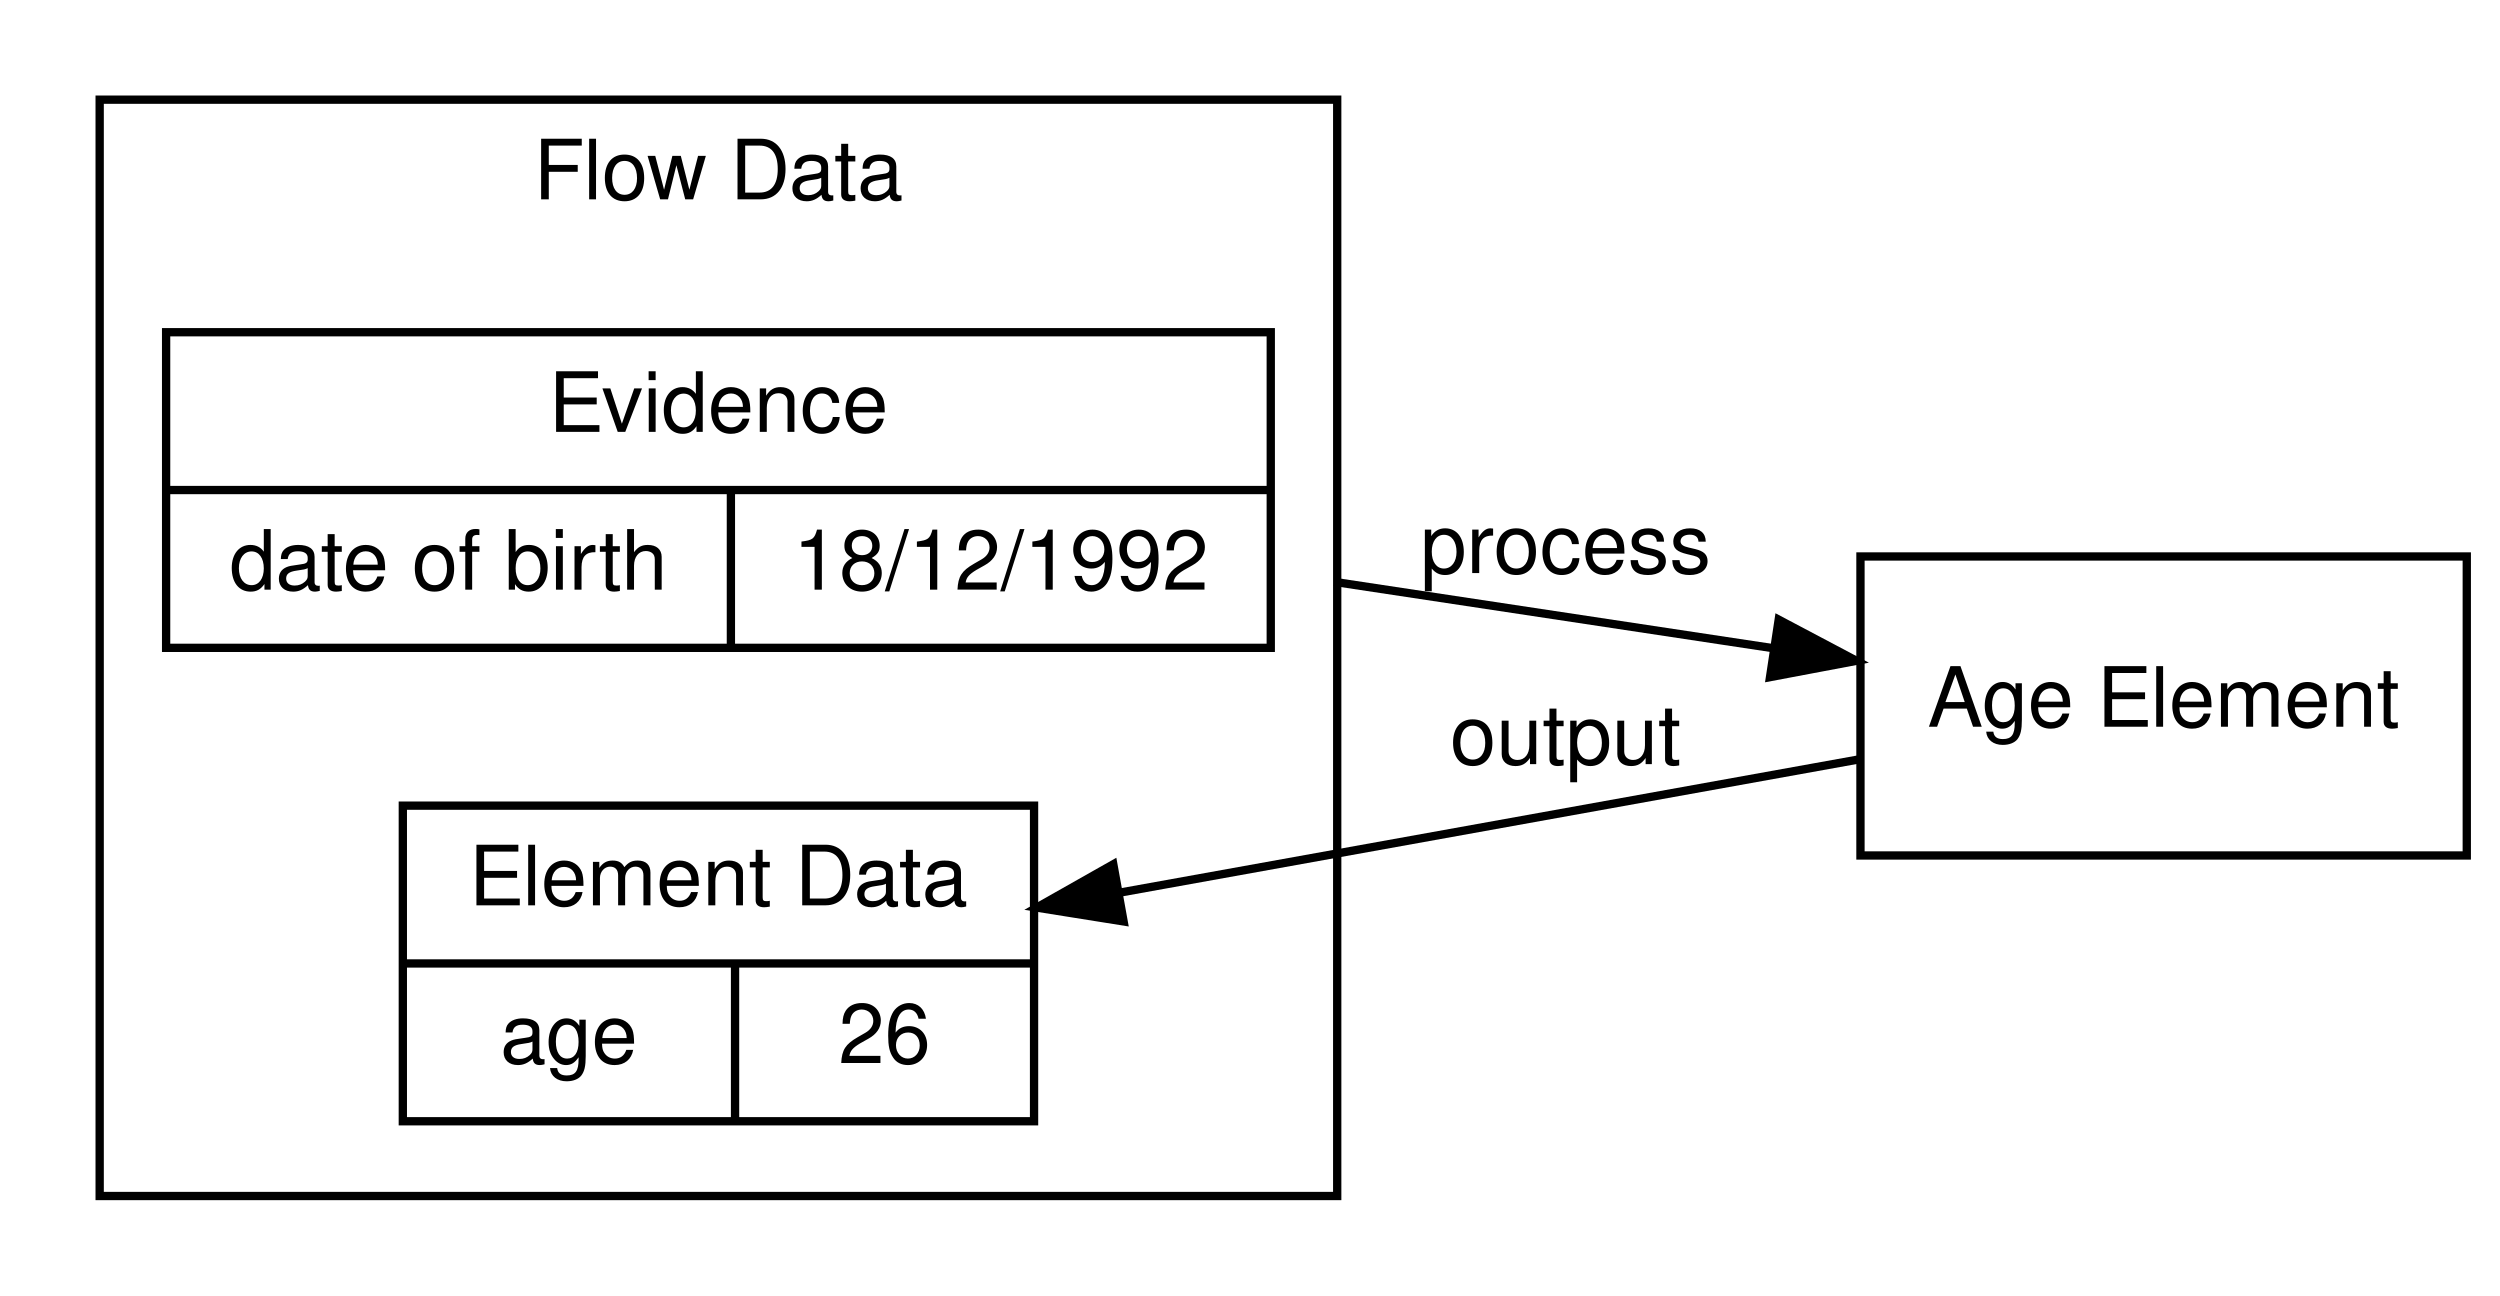
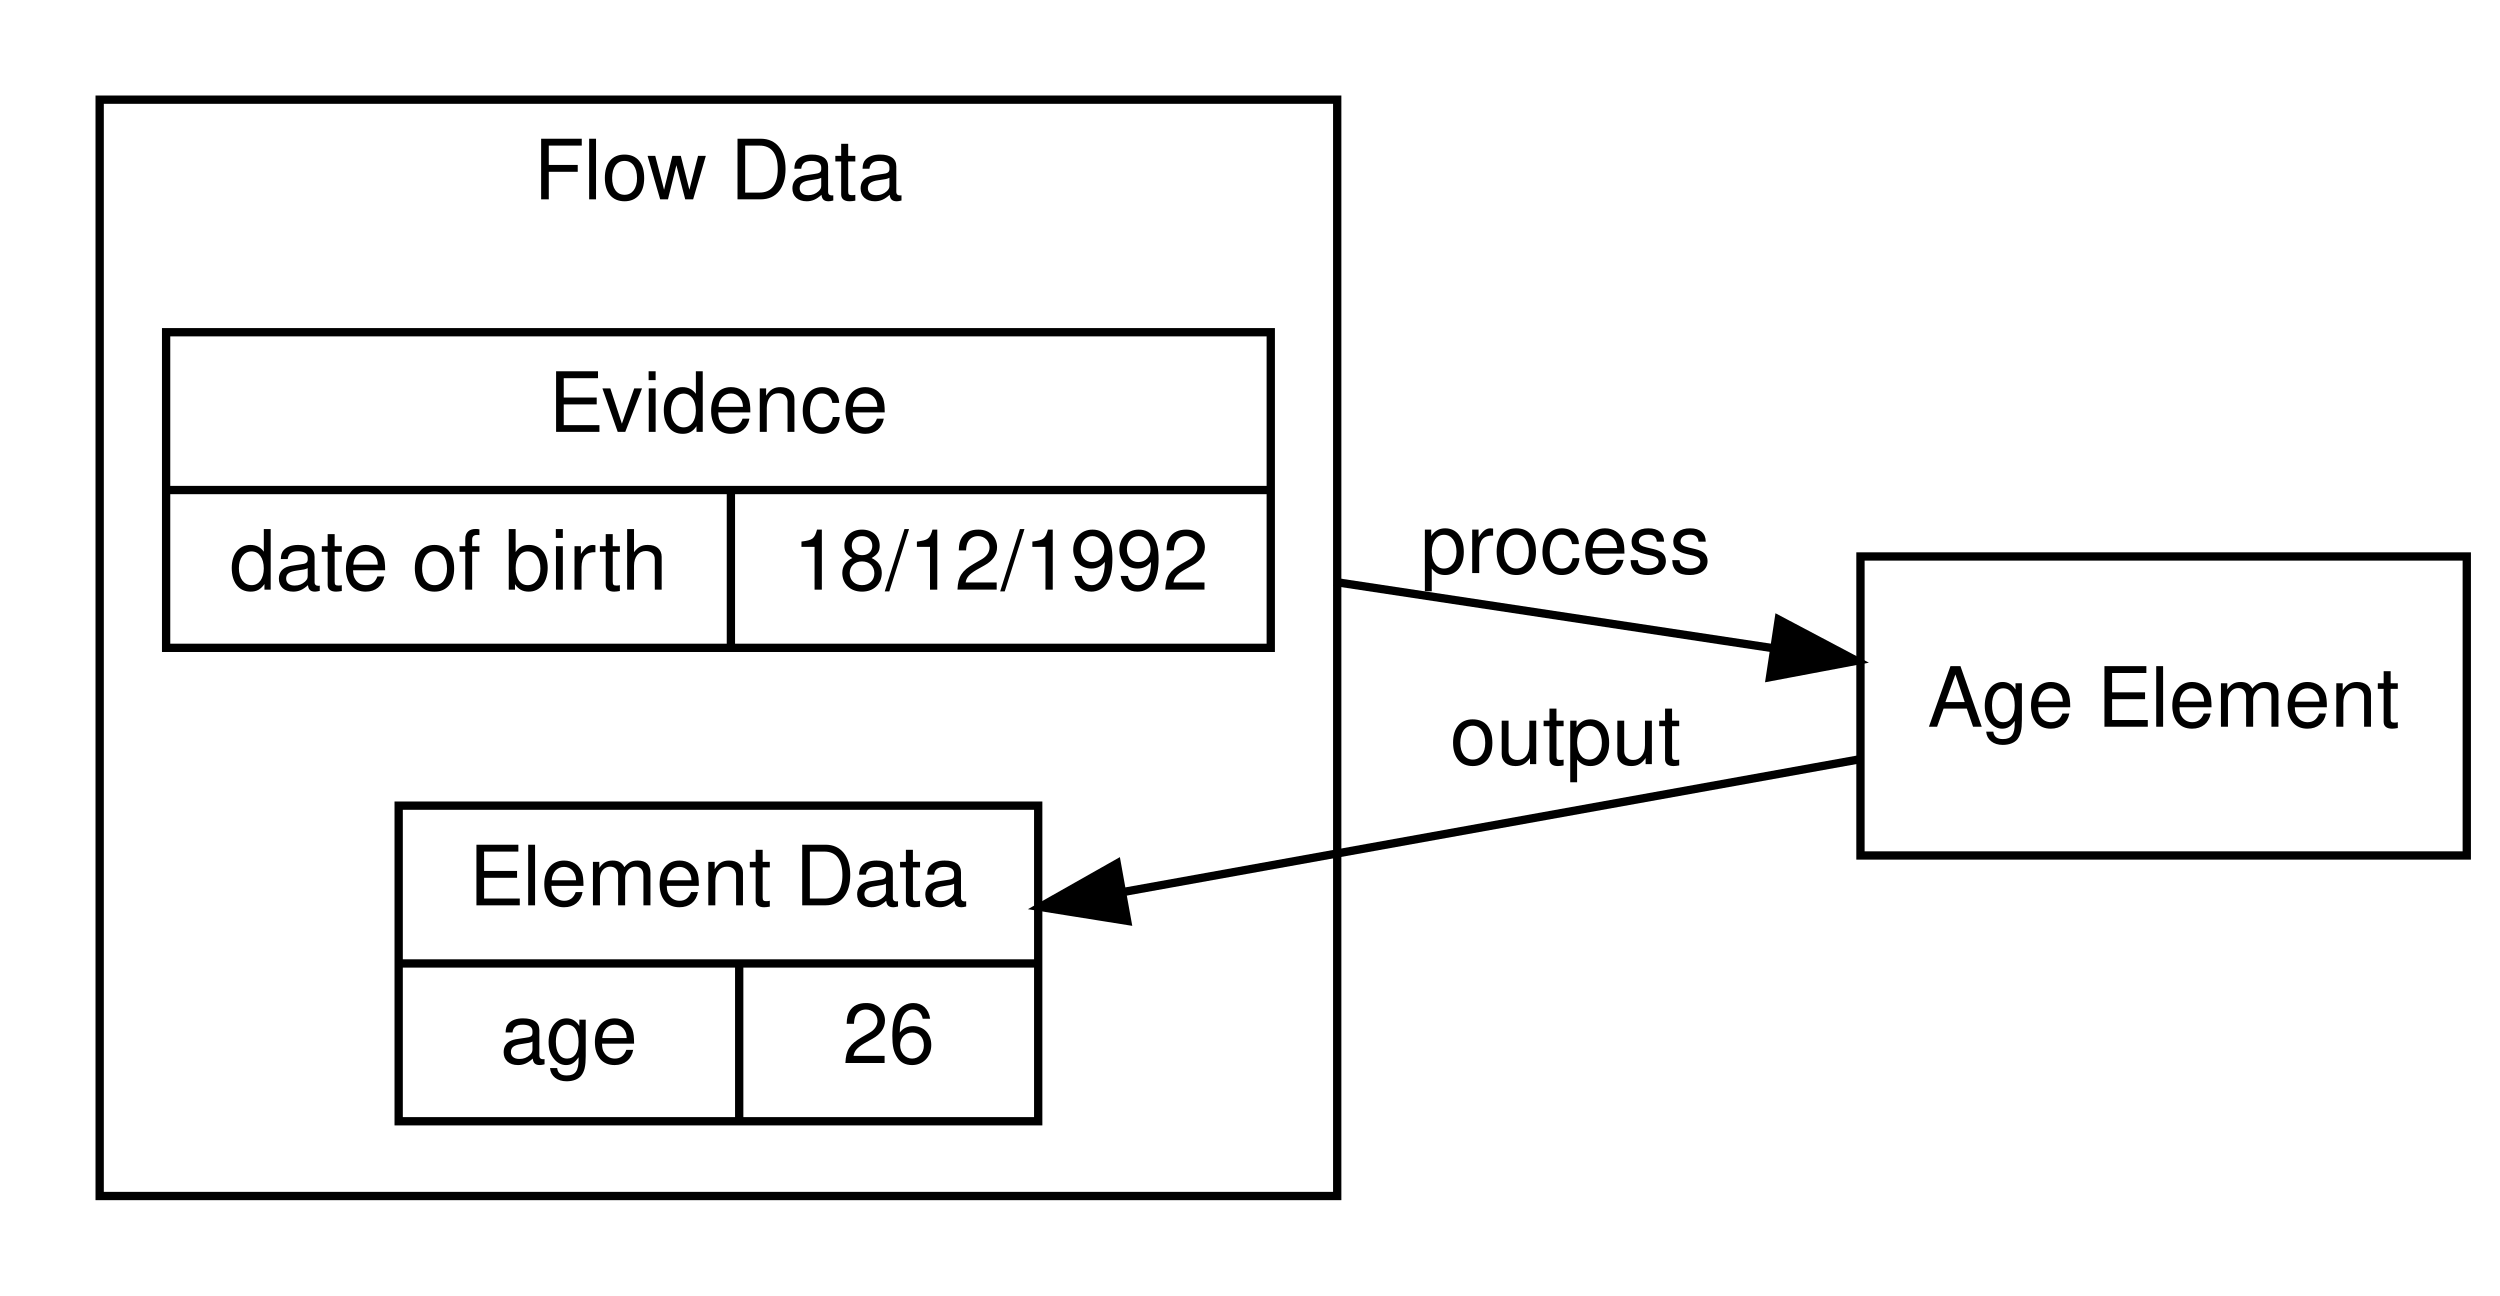
<svg xmlns="http://www.w3.org/2000/svg" xmlns:xlink="http://www.w3.org/1999/xlink" width="301pt" height="156pt" viewBox="0.00 0.00 301.00 156.00">
  <g id="graph0" class="graph" transform="scale(1 1) rotate(0) translate(4 152)">
    <g id="clust1" class="cluster">
      <g id="a_clust1">
        <a xlink:href="_concepts__data__flow_data.html#Concepts_Data_FlowData" target="_top" xlink:title="Flow Data">
          <polygon fill="none" stroke="black" points="8,-8 8,-140 157,-140 157,-8 8,-8" />
          <text text-anchor="middle" x="82.5" y="-128" font-family="Helvetica,sans-Serif" font-size="10.00">Flow Data</text>
        </a>
      </g>
    </g>
    <g id="node1" class="node">
      <g id="a_node1">
        <a xlink:href="_concepts__data__evidence.html#Concepts_Data_Evidence" target="_top" xlink:title="&lt;f0&gt;Evidence|{&lt;f1&gt;date of birth|&lt;f2&gt;18/12/1992}">
          <polygon fill="none" stroke="black" points="16,-74 16,-112 149,-112 149,-74 16,-74" />
          <text text-anchor="middle" x="82.5" y="-100" font-family="Helvetica,sans-Serif" font-size="10.00">Evidence</text>
          <polyline fill="none" stroke="black" points="16,-93 149,-93 " />
          <text text-anchor="middle" x="50" y="-81" font-family="Helvetica,sans-Serif" font-size="10.00">date of birth</text>
          <polyline fill="none" stroke="black" points="84,-74 84,-93 " />
          <text text-anchor="middle" x="116.5" y="-81" font-family="Helvetica,sans-Serif" font-size="10.00">18/12/1992</text>
        </a>
      </g>
    </g>
    <g id="node3" class="node">
      <polygon fill="none" stroke="black" points="220,-49 220,-85 293,-85 293,-49 220,-49" />
      <text text-anchor="middle" x="256.5" y="-64.5" font-family="Helvetica,sans-Serif" font-size="10.00">Age Element</text>
    </g>
    <g id="edge1" class="edge">
      <path fill="none" stroke="black" d="M156.652,-81.942C174.598,-79.229 193.308,-76.401 209.56,-73.944" />
      <polygon fill="black" stroke="black" points="210.154,-77.394 219.518,-72.439 209.108,-70.473 210.154,-77.394" />
      <text text-anchor="middle" x="184.5" y="-83" font-family="Helvetica,sans-Serif" font-size="10.00">process</text>
    </g>
    <g id="node2" class="node">
      <g id="a_node2">
        <a xlink:href="_concepts__data__element_data.html#Concepts_Data_ElementData" target="_top" xlink:title="&lt;f0&gt;Element Data|{&lt;f1&gt;age|&lt;f2&gt;26}">
-           <polygon fill="none" stroke="black" points="44.5,-17 44.5,-55 120.5,-55 120.5,-17 44.5,-17" />
+           <polygon fill="none" stroke="black" points="44,-17 44,-55 121,-55 121,-17 44,-17" />
          <text text-anchor="middle" x="82.5" y="-43" font-family="Helvetica,sans-Serif" font-size="10.00">Element Data</text>
-           <polyline fill="none" stroke="black" points="44.5,-36 120.5,-36 " />
+           <polyline fill="none" stroke="black" points="44,-36 121,-36 " />
          <text text-anchor="middle" x="64.5" y="-24" font-family="Helvetica,sans-Serif" font-size="10.00">age</text>
-           <polyline fill="none" stroke="black" points="84.5,-17 84.5,-36 " />
-           <text text-anchor="middle" x="102.5" y="-24" font-family="Helvetica,sans-Serif" font-size="10.00">26</text>
+           <polyline fill="none" stroke="black" points="85,-17 85,-36 " />
+           <text text-anchor="middle" x="103" y="-24" font-family="Helvetica,sans-Serif" font-size="10.00">26</text>
        </a>
      </g>
    </g>
    <g id="edge2" class="edge">
-       <path fill="none" stroke="black" d="M219.723,-60.552C193.949,-55.907 158.911,-49.592 130.825,-44.529" />
-       <polygon fill="black" stroke="black" points="131.284,-41.056 120.821,-42.727 130.042,-47.945 131.284,-41.056" />
+       <path fill="none" stroke="black" d="M219.898,-60.583C194.239,-55.959 159.33,-49.667 131.252,-44.606" />
+       <polygon fill="black" stroke="black" points="131.708,-41.132 121.246,-42.803 130.467,-48.021 131.708,-41.132" />
      <text text-anchor="middle" x="184.5" y="-60" font-family="Helvetica,sans-Serif" font-size="10.00">output</text>
    </g>
  </g>
</svg>
